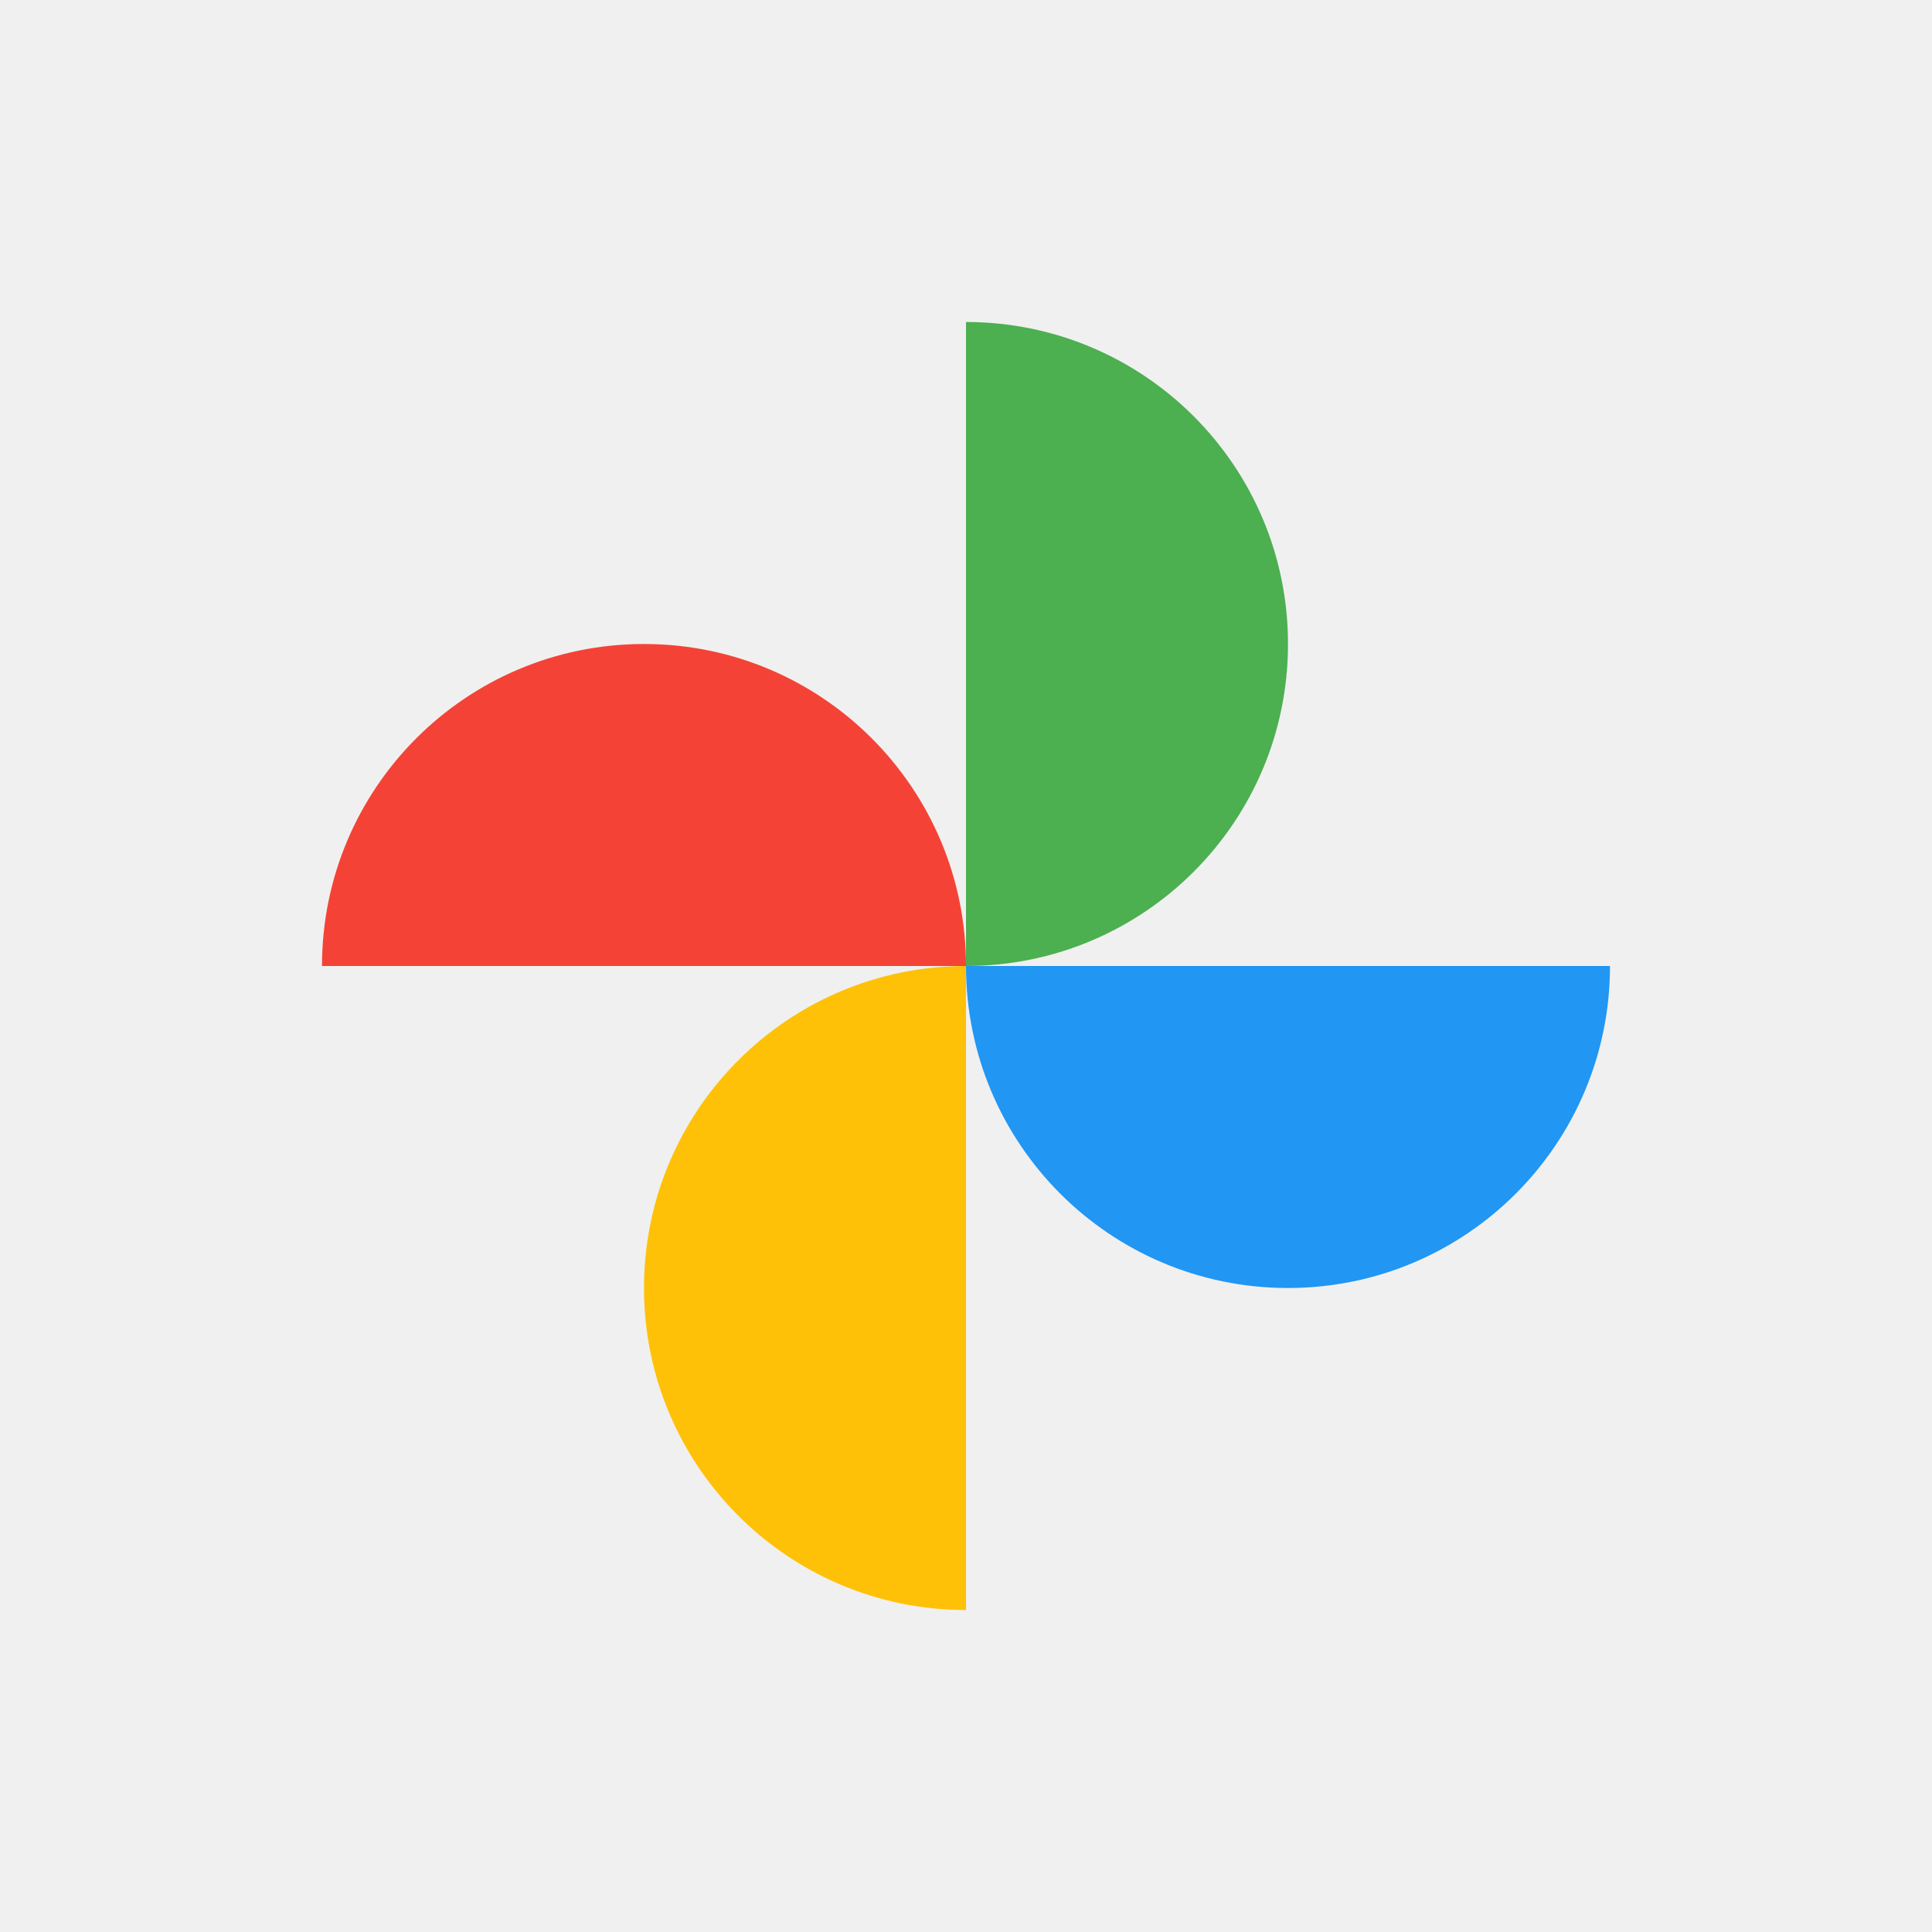
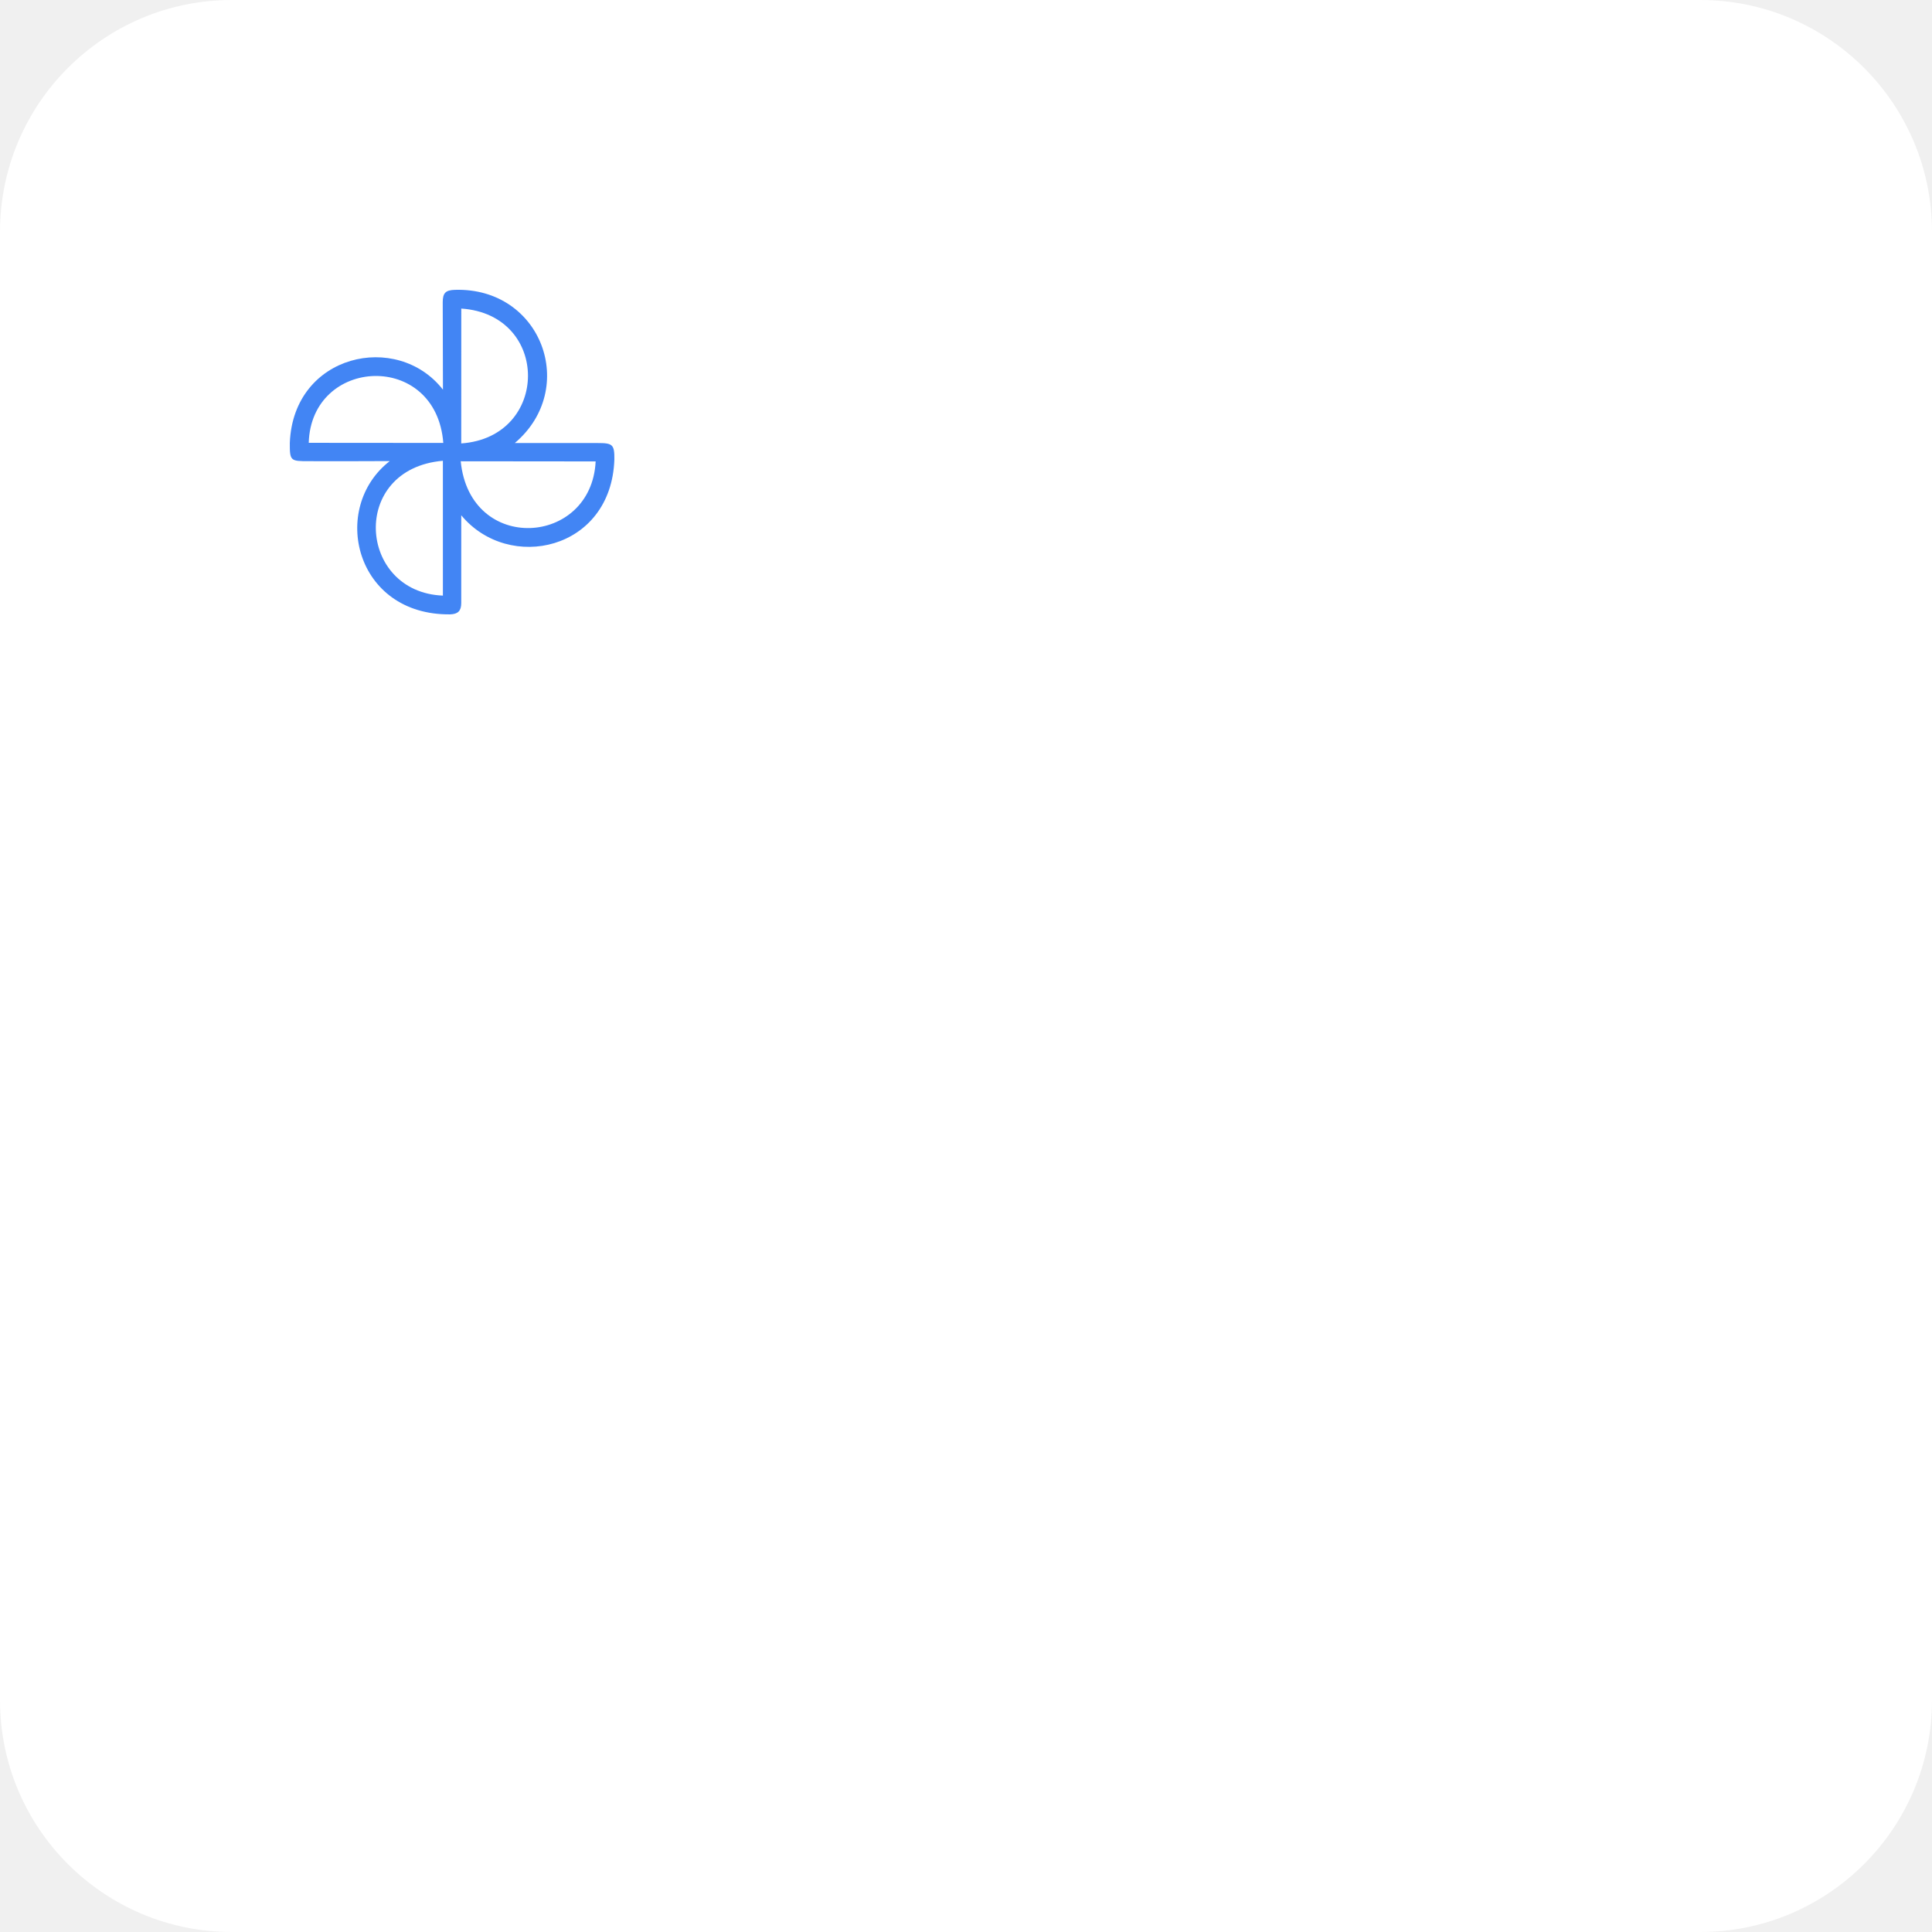
- <svg xmlns="http://www.w3.org/2000/svg" viewBox="0 0 48 48">
-   <path fill="#F44336" d="M24 24c0-4.42-3.58-8-8-8S8 19.58 8 24h16z" />
-   <path fill="#4CAF50" d="M24 24c4.42 0 8-3.58 8-8s-3.58-8-8-8V24z" />
-   <path fill="#2196F3" d="M24 24c0 4.42 3.58 8 8 8s8-3.58 8-8H24z" />
-   <path fill="#FFC107" d="M24 24c-4.42 0-8 3.58-8 8s3.58 8 8 8V24z" />
+ <svg xmlns="http://www.w3.org/2000/svg" viewBox="0 0 100 100">
+   <rect width="100" height="100" rx="12" fill="#fff" />
+   <g transform="translate(15,15) scale(0.7)">
+     <path fill="#4285F4" d="M12.678 16.672c0 2.175.002 4.565-.001 6.494-.001.576-.244.814-.817.833-7.045.078-8.927-7.871-4.468-11.334-1.95.016-4.019.007-5.986.007-1.351 0-1.414-.01-1.405-1.351.258-6.583 7.946-8.275 11.323-3.936L11.308.928c-.001-.695.212-.906.906-.925 6.409-.187 9.16 7.308 4.426 11.326l6.131.002c1.097 0 1.241.105 1.228 1.217-.223 6.723-7.802 8.376-11.321 4.124zm.002-15.284l-.003 9.972c6.56-.465 6.598-9.532.003-9.972zm-1.36 21.224l-.001-9.97c-6.927.598-6.29 9.726.002 9.97zM1.4 11.315l9.95.008c-.527-6.829-9.762-6.367-9.95-.008zm11.238 1.365c.682 6.875 9.67 6.284 9.977.01z" />
+   </g>
</svg>
